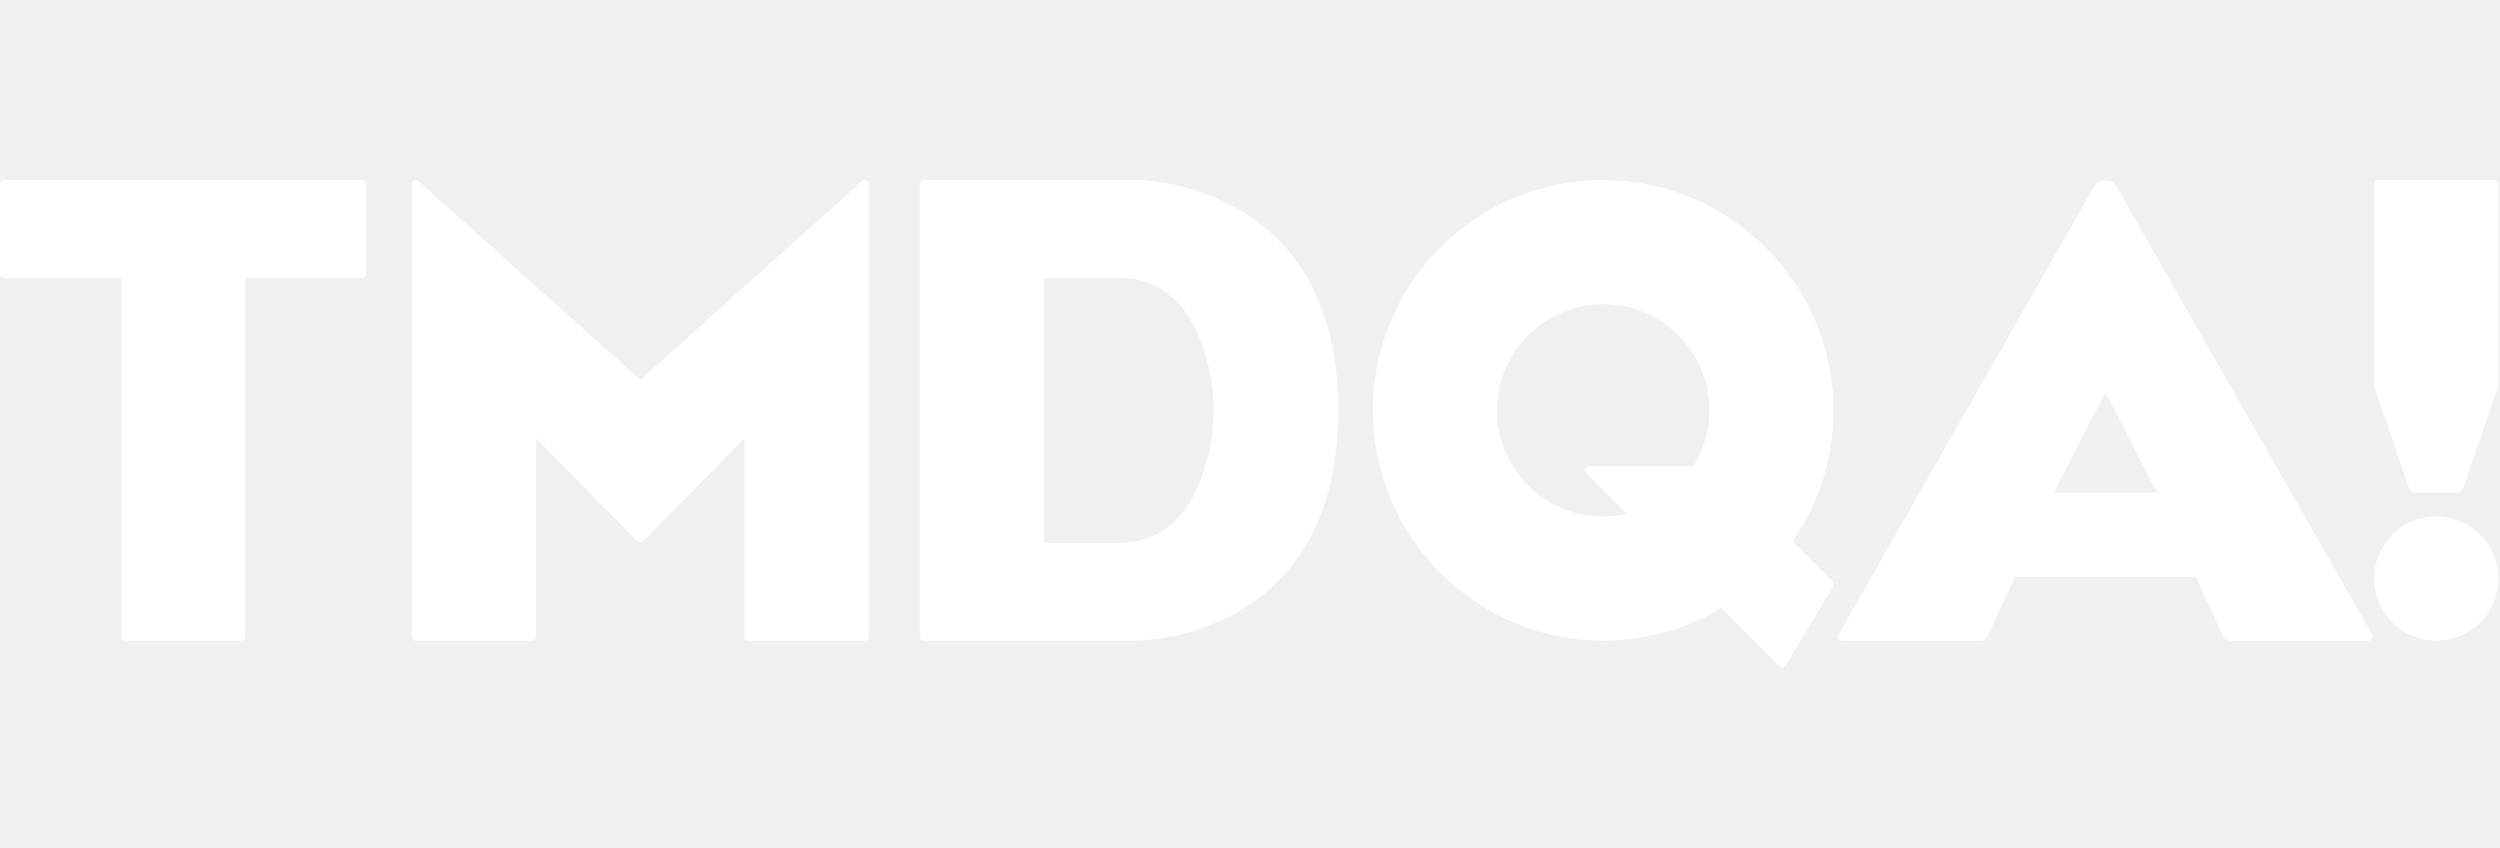
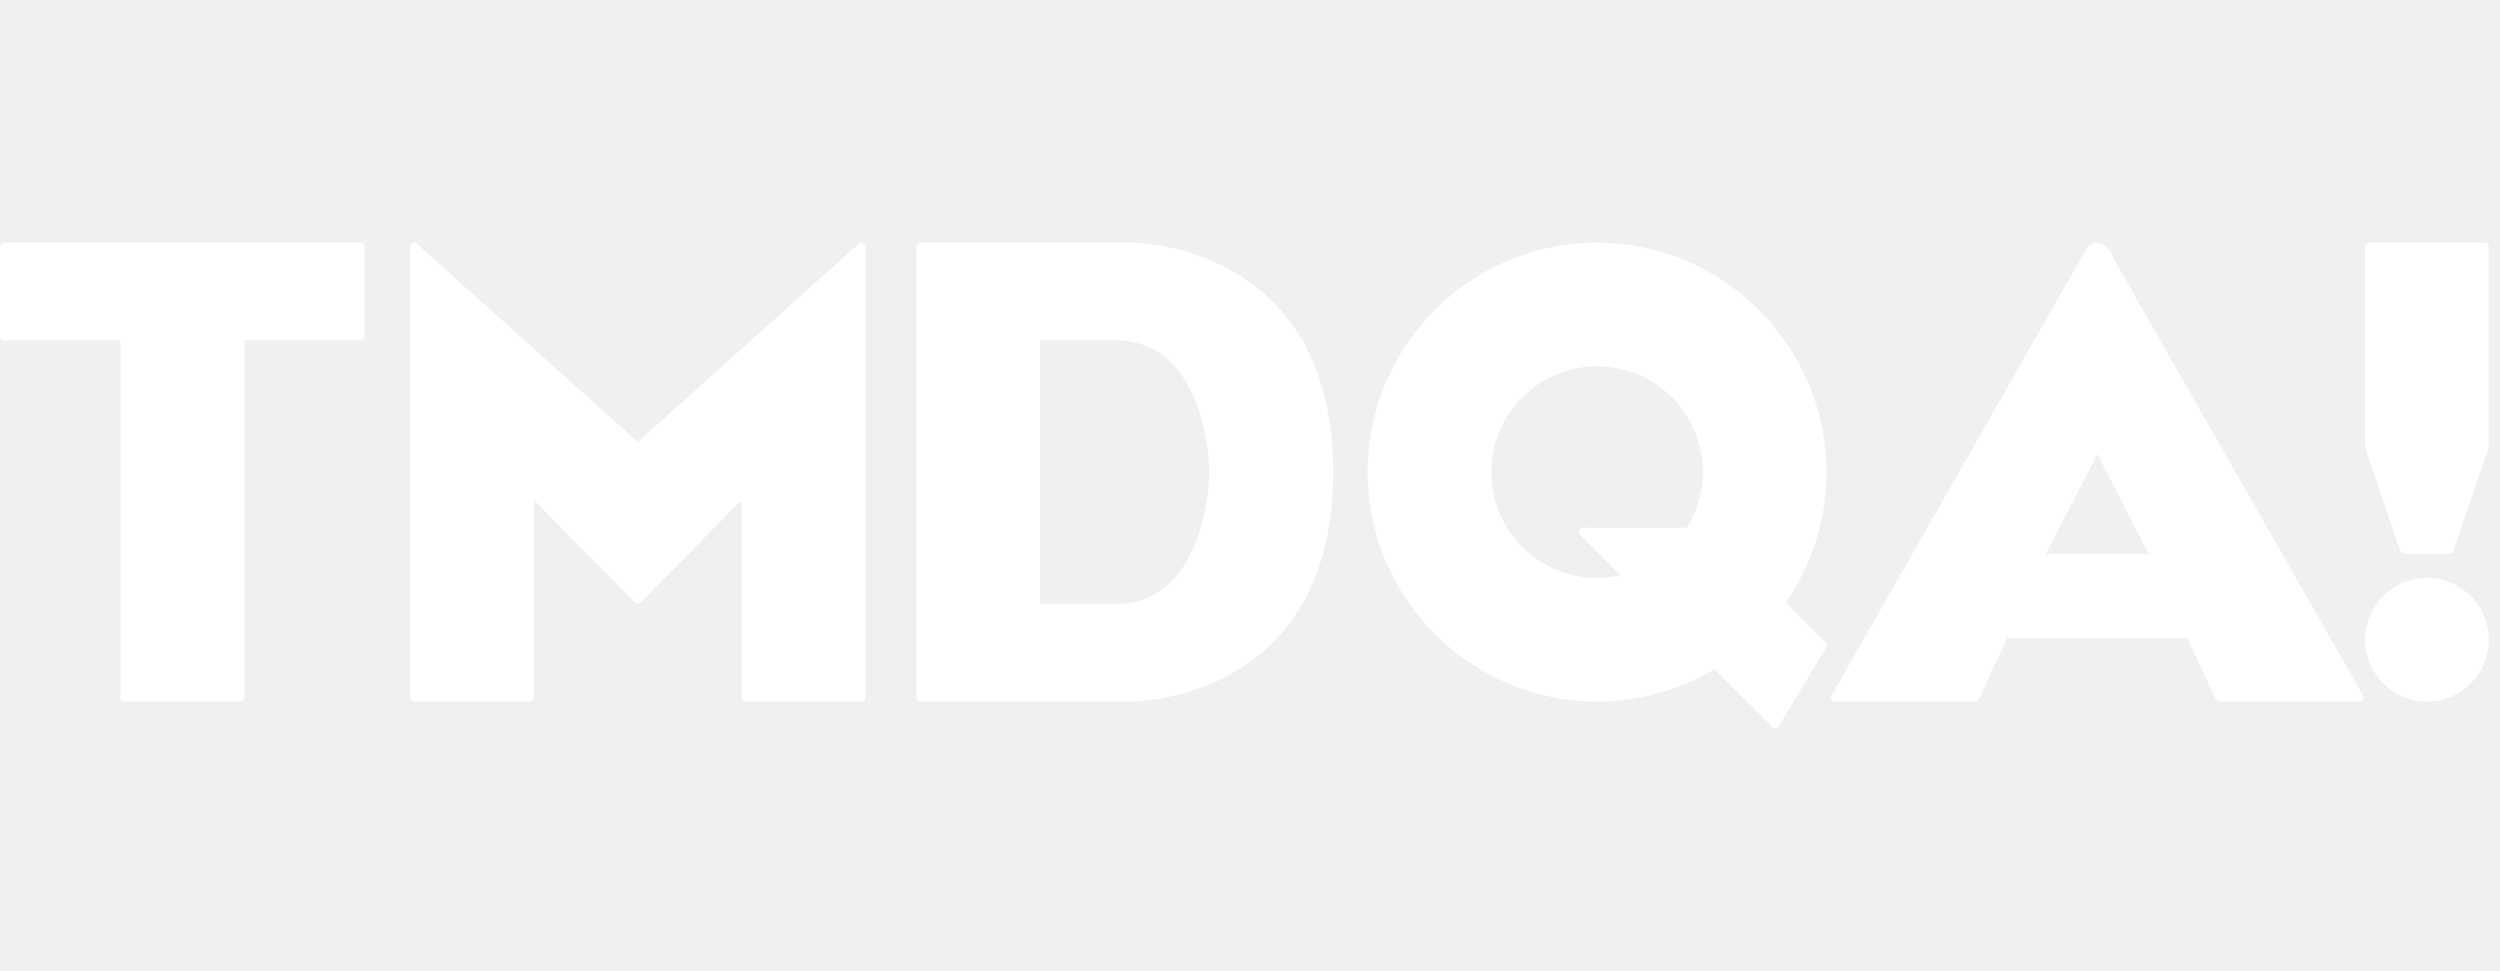
- <svg xmlns="http://www.w3.org/2000/svg" width="100%" height="100%" viewBox="0 0 118 40" version="1.1" xml:space="preserve" style="fill-rule:evenodd;clip-rule:evenodd;stroke-linejoin:round;stroke-miterlimit:2;">
+ <svg xmlns="http://www.w3.org/2000/svg" width="100%" height="100%" viewBox="0 0 103 40" version="1.1" xml:space="preserve" style="fill-rule:evenodd;clip-rule:evenodd;stroke-linejoin:round;stroke-miterlimit:2;">
  <g>
-     <path d="M17.283,8.692c0,-0.106 -0.086,-0.192 -0.192,-0.192l-16.898,0c-0.106,0 -0.192,0.086 -0.192,0.192l0,4.233c0,0.106 0.086,0.192 0.192,0.192l5.515,0l0,16.93c0,0.106 0.086,0.192 0.192,0.192l5.483,0c0.106,0 0.192,-0.086 0.192,-0.192l0,-16.93l5.515,0c0.106,0 0.192,-0.086 0.192,-0.192l0,-4.233Z" style="fill:#fff;fill-rule:nonzero;" />
-     <path d="M19.623,30.24c-0.106,0 -0.192,-0.086 -0.192,-0.192l0,-21.355c0,-0.165 0.195,-0.253 0.319,-0.145l10.471,9.39l10.47,-9.39c0.124,-0.109 0.319,-0.021 0.319,0.145l0,21.355c0,0.106 -0.086,0.192 -0.192,0.192l-5.483,0c-0.106,0 -0.192,-0.086 -0.192,-0.192l0,-9.363l-4.785,4.863c-0.075,0.076 -0.199,0.076 -0.274,0l-4.785,-4.863l0,9.363c0,0.106 -0.086,0.192 -0.192,0.192l-5.483,0Z" style="fill:#fff;fill-rule:nonzero;" />
-     <path d="M52.81,25.622l-3.527,0l0,-12.505l3.527,0c4.475,0 4.489,6.253 4.489,6.253c0,0 -0.013,6.253 -4.489,6.253Zm0.853,-17.122l-10.055,0c-0.106,0 -0.192,0.086 -0.192,0.192l0,21.355c0,0.106 0.086,0.192 0.192,0.192l10.055,0c0,0 9.503,0 9.503,-10.87c0,-10.87 -9.503,-10.87 -9.503,-10.87Z" style="fill:#fff;fill-rule:nonzero;" />
-     <path d="M75.671,24.384c-2.957,0 -5.317,-2.56 -4.983,-5.585c0.254,-2.299 2.113,-4.158 4.412,-4.412c3.025,-0.334 5.585,2.025 5.585,4.983c0,0.967 -0.279,1.867 -0.753,2.633l-4.928,-0.003c-0.171,0 -0.257,0.207 -0.136,0.329l1.925,1.925c-0.362,0.083 -0.736,0.131 -1.123,0.131Zm10.832,3.048l-1.889,-1.887c1.28,-1.85 2.003,-4.115 1.92,-6.554c-0.191,-5.6 -4.708,-10.197 -10.304,-10.477c-6.444,-0.323 -11.738,4.969 -11.415,11.414c0.28,5.607 4.895,10.13 10.506,10.306c2.169,0.068 4.2,-0.501 5.922,-1.532l2.741,2.741c0.075,0.075 0.197,0.075 0.272,0l2.275,-3.776c0.046,-0.076 0.034,-0.173 -0.029,-0.235Z" style="fill:#fff;fill-rule:nonzero;" />
-     <path d="M112.06,8.692l0,9.353c0,0.113 0.018,0.225 0.055,0.331l1.589,4.656c0.044,0.13 0.166,0.217 0.303,0.217l1.952,0c0.137,0 0.259,-0.087 0.303,-0.216l1.602,-4.656c0.037,-0.107 0.056,-0.22 0.056,-0.334l0,-9.352c0,-0.106 -0.086,-0.192 -0.192,-0.192l-5.476,0c-0.106,0 -0.192,0.086 -0.192,0.192Z" style="fill:#fff;fill-rule:nonzero;" />
-     <path d="M114.99,24.379c-1.618,0 -2.93,1.312 -2.93,2.93c0,1.618 1.312,2.93 2.93,2.93c1.618,0 2.93,-1.312 2.93,-2.93c0,-1.618 -1.312,-2.93 -2.93,-2.93Z" style="fill:#fff;fill-rule:nonzero;" />
-     <path d="M96.937,23.251l2.437,-4.742l2.437,4.742l-4.874,0Zm2.959,-14.447c-0.107,-0.188 -0.306,-0.303 -0.522,-0.303c-0.216,0 -0.416,0.116 -0.523,0.303l-12.072,21.15c-0.073,0.128 0.019,0.288 0.167,0.288l6.561,0c0.125,0 0.238,-0.073 0.291,-0.186l1.311,-2.832l8.529,0l1.311,2.832c0.053,0.113 0.166,0.186 0.291,0.186l6.561,0c0.148,0 0.24,-0.159 0.167,-0.288l-12.072,-21.15Z" style="fill:#fff;fill-rule:nonzero;" />
+     <path d="M15.028,10.168c0,-0.092 -0.075,-0.167 -0.167,-0.167l-14.694,0c-0.092,0 -0.167,0.075 -0.167,0.167l0,3.681c0,0.092 0.075,0.167 0.167,0.167l4.796,0l0,14.722c0,0.092 0.075,0.167 0.167,0.167l4.768,0c0.092,0 0.167,-0.075 0.167,-0.167l0,-14.722l4.796,0c0.092,0 0.167,-0.075 0.167,-0.167l0,-3.681l0.001,0Z" style="fill:#fff;fill-rule:nonzero;" />
+     <path d="M17.062,28.905c-0.092,0 -0.167,-0.075 -0.167,-0.167l0,-18.569c0,-0.143 0.17,-0.22 0.277,-0.126l9.105,8.165l9.104,-8.165c0.108,-0.095 0.277,-0.018 0.277,0.126l0,18.569c0,0.092 -0.075,0.167 -0.167,0.167l-4.768,0c-0.092,0 -0.167,-0.075 -0.167,-0.167l0,-8.142l-4.161,4.229c-0.065,0.066 -0.173,0.066 -0.238,0l-4.161,-4.229l0,8.142c0,0.092 -0.075,0.167 -0.167,0.167l-4.769,0Z" style="fill:#fff;fill-rule:nonzero;" />
+     <path d="M45.92,24.889l-3.067,0l0,-10.874l3.067,0c3.891,0 3.903,5.437 3.903,5.437c0,0 -0.011,5.437 -3.903,5.437l0,-0.001Zm0.742,-14.889l-8.743,0c-0.092,0 -0.167,0.075 -0.167,0.167l0,18.569c0,0.092 0.075,0.167 0.167,0.167l8.743,0c0,0 8.263,0 8.263,-9.452c0,-9.452 -8.263,-9.452 -8.263,-9.452l0,0.001Z" style="fill:#fff;fill-rule:nonzero;" />
+     <path d="M65.799,23.813c-2.571,0 -4.623,-2.226 -4.333,-4.856c0.221,-1.999 1.837,-3.616 3.836,-3.836c2.63,-0.29 4.856,1.761 4.856,4.333c0,0.841 -0.243,1.623 -0.655,2.29l-4.285,-0.003c-0.149,0 -0.223,0.18 -0.118,0.286l1.674,1.674c-0.315,0.072 -0.64,0.114 -0.977,0.114l0.001,-0.001Zm9.419,2.65l-1.643,-1.641c1.113,-1.609 1.742,-3.578 1.67,-5.699c-0.166,-4.87 -4.094,-8.867 -8.96,-9.11c-5.603,-0.281 -10.207,4.321 -9.926,9.925c0.243,4.876 4.256,8.809 9.136,8.962c1.886,0.059 3.652,-0.436 5.15,-1.332l2.383,2.383c0.065,0.065 0.171,0.065 0.237,0l1.978,-3.283c0.04,-0.066 0.03,-0.15 -0.025,-0.204l0.001,0Z" style="fill:#fff;fill-rule:nonzero;" />
+     <path d="M97.442,10.167l-0,8.134c0,0.098 0.016,0.196 0.048,0.288l1.382,4.049c0.038,0.113 0.144,0.189 0.263,0.189l1.697,0c0.119,0 0.225,-0.076 0.263,-0.188l1.393,-4.049c0.032,-0.093 0.049,-0.191 0.049,-0.29l0,-8.132c0,-0.092 -0.075,-0.167 -0.167,-0.167l-4.762,0c-0.092,0 -0.167,0.075 -0.167,0.167Z" style="fill:#fff;fill-rule:nonzero;" />
+     <path d="M99.989,23.809c-1.407,0 -2.548,1.141 -2.548,2.548c0,1.407 1.141,2.548 2.548,2.548c1.407,0 2.548,-1.141 2.548,-2.548c0,-1.407 -1.141,-2.548 -2.548,-2.548Z" style="fill:#fff;fill-rule:nonzero;" />
+     <path d="M84.291,22.828l2.119,-4.123l2.119,4.123l-4.238,0Zm2.573,-12.562c-0.093,-0.163 -0.266,-0.263 -0.454,-0.263c-0.188,0 -0.362,0.101 -0.455,0.263l-10.497,18.391c-0.063,0.111 0.017,0.25 0.145,0.25l5.705,0c0.109,0 0.207,-0.063 0.253,-0.162l1.14,-2.463l7.416,0l1.14,2.463c0.046,0.098 0.144,0.162 0.253,0.162l5.705,0c0.129,0 0.209,-0.138 0.145,-0.25l-10.497,-18.391Z" style="fill:#fff;fill-rule:nonzero;" />
  </g>
</svg>
